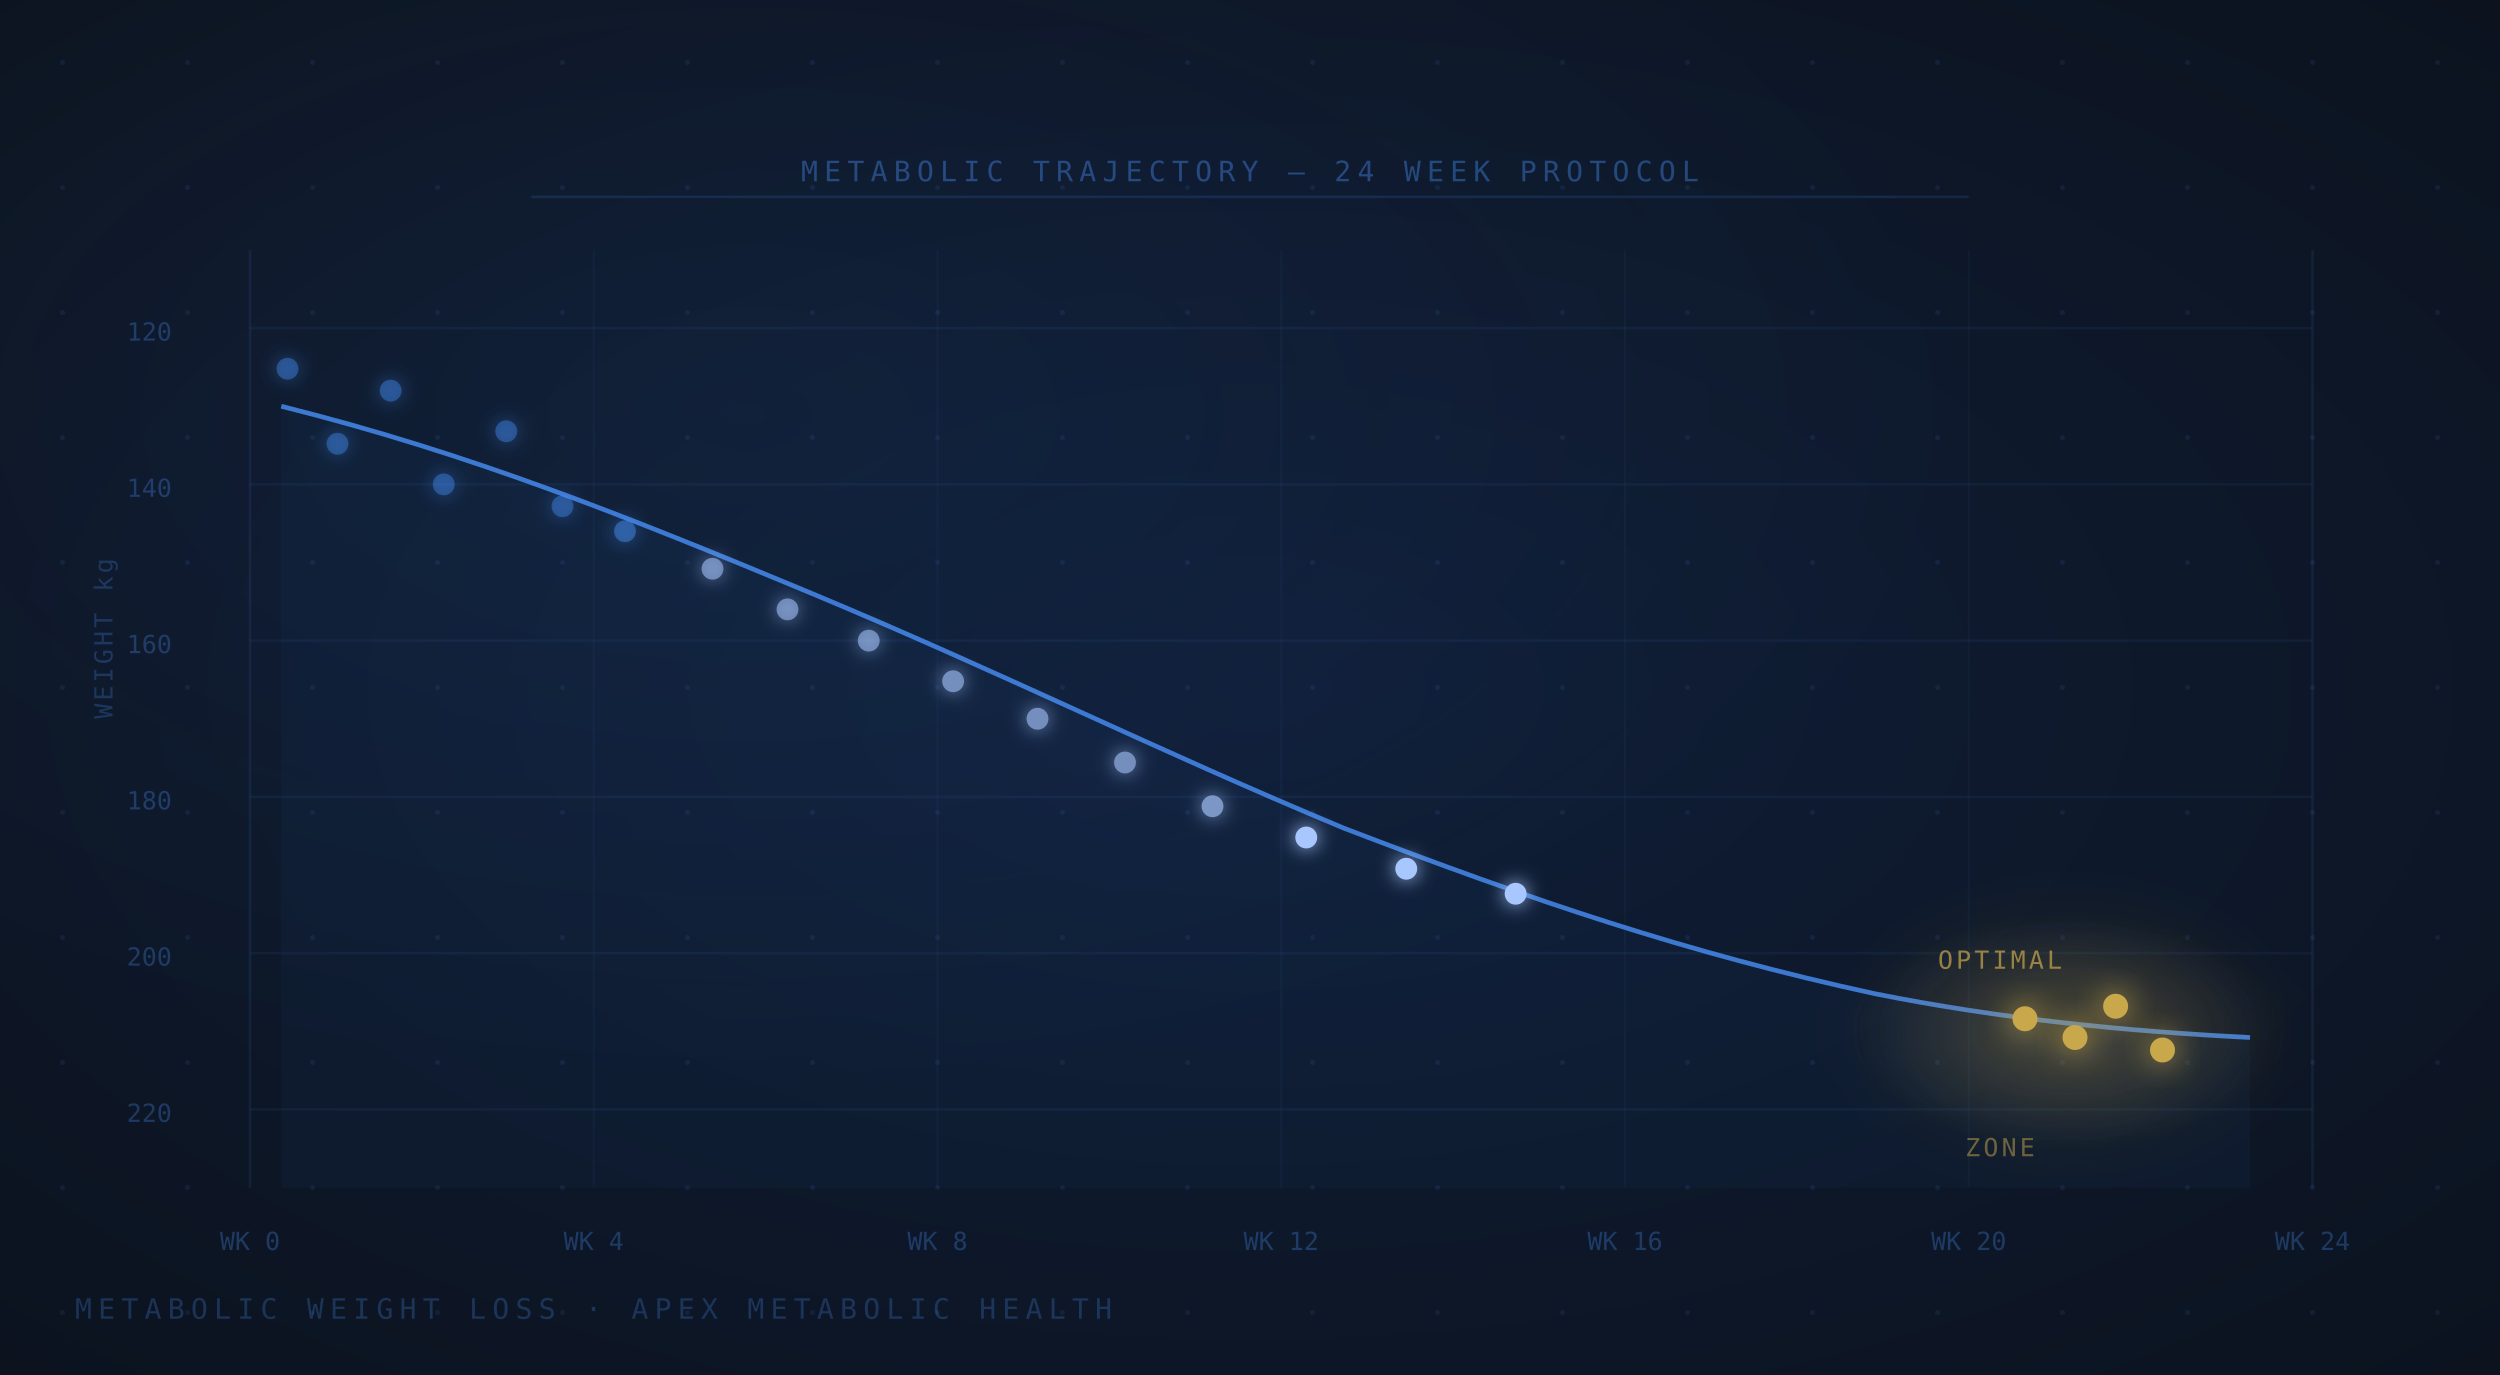
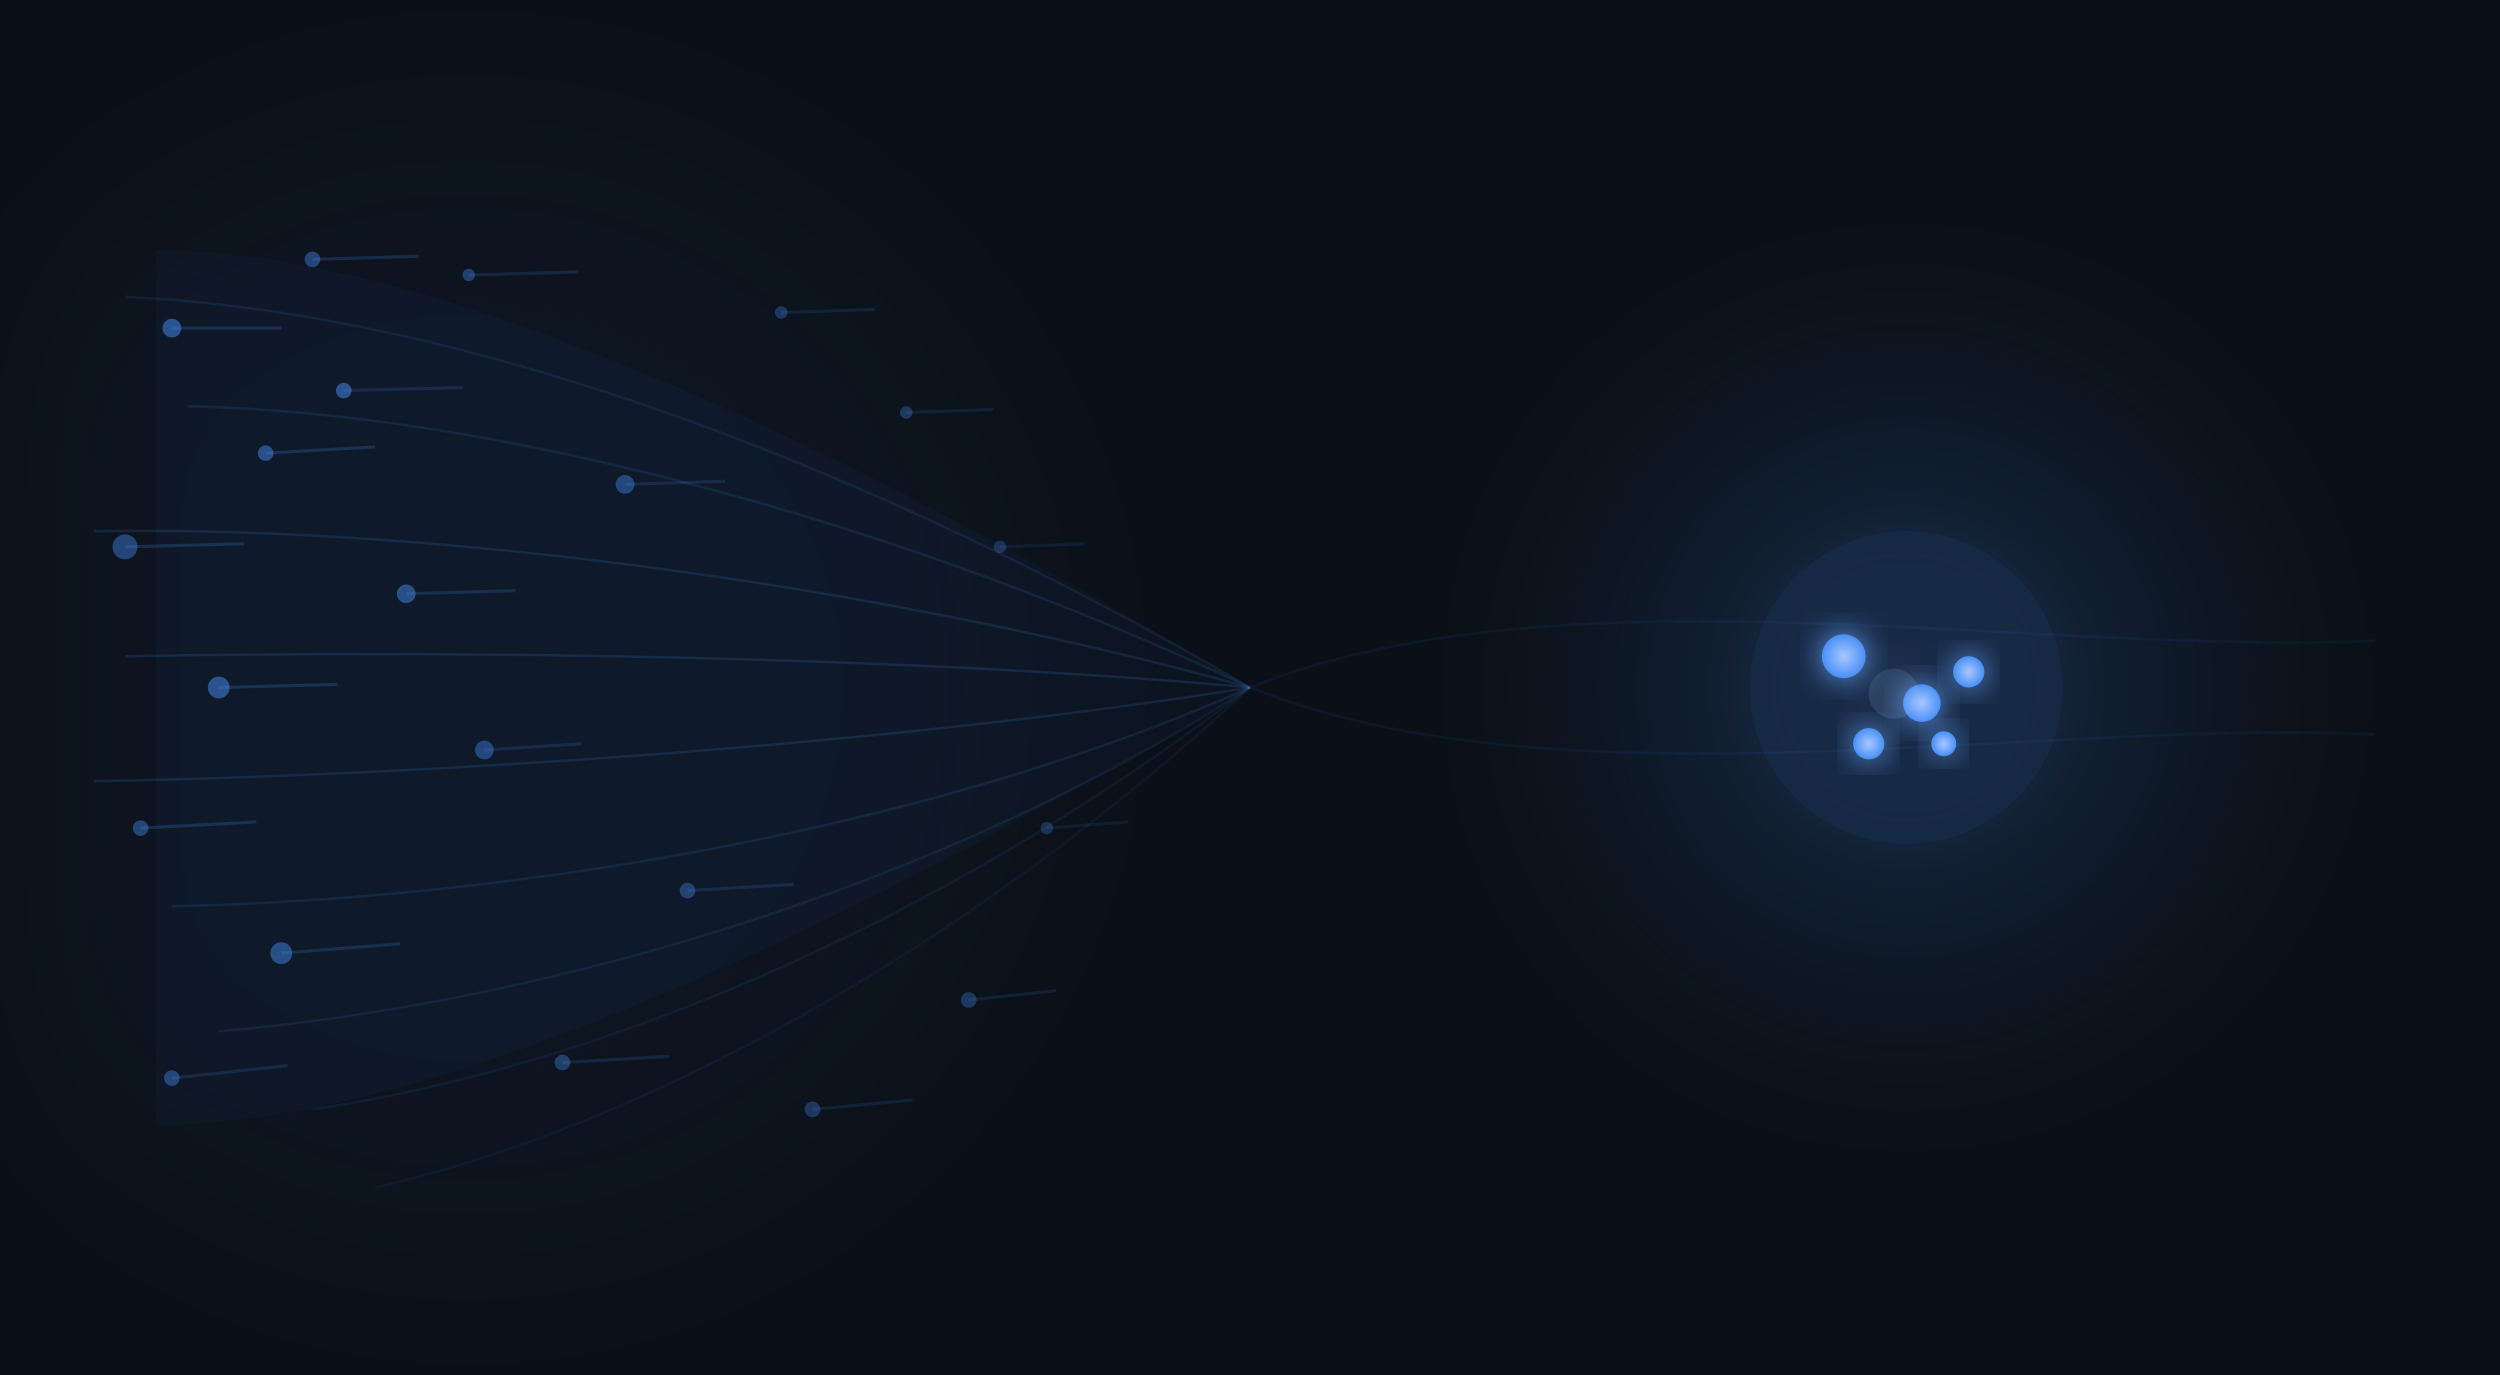
- <svg xmlns="http://www.w3.org/2000/svg" viewBox="0 0 800 440" width="800" height="440">
+ <svg xmlns="http://www.w3.org/2000/svg" viewBox="0 0 800 440">
  <defs>
-     <radialGradient id="bg" cx="50%" cy="50%" r="70%">
-       <stop offset="0%" stop-color="#0f1e38" />
-       <stop offset="100%" stop-color="#0c131f" />
-     </radialGradient>
-     <radialGradient id="optimalGlow" cx="50%" cy="50%" r="50%">
-       <stop offset="0%" stop-color="rgba(201,168,76,0.2)" />
-       <stop offset="100%" stop-color="rgba(201,168,76,0)" />
-     </radialGradient>
-     <radialGradient id="topGlow" cx="30%" cy="30%" r="50%">
-       <stop offset="0%" stop-color="rgba(72,144,247,0.06)" />
-       <stop offset="100%" stop-color="rgba(72,144,247,0)" />
-     </radialGradient>
-     <pattern id="dots" x="0" y="0" width="40" height="40" patternUnits="userSpaceOnUse">
-       <circle cx="20" cy="20" r="0.8" fill="rgba(72,144,247,0.1)" />
-     </pattern>
-     <filter id="ptGlow" x="-100%" y="-100%" width="300%" height="300%">
-       <feGaussianBlur stdDeviation="3" result="blur" />
-       <feMerge>
-         <feMergeNode in="blur" />
-         <feMergeNode in="SourceGraphic" />
-       </feMerge>
-     </filter>
-     <filter id="goldGlow" x="-100%" y="-100%" width="300%" height="300%">
+     <filter id="glow" x="-50%" y="-50%" width="200%" height="200%">
      <feGaussianBlur stdDeviation="5" result="blur" />
      <feMerge>
        <feMergeNode in="blur" />
        <feMergeNode in="SourceGraphic" />
      </feMerge>
    </filter>
-     <filter id="optimalZoneFilter" x="-30%" y="-30%" width="160%" height="160%">
-       <feGaussianBlur stdDeviation="14" result="blur" />
+     <filter id="softglow" x="-50%" y="-50%" width="200%" height="200%">
+       <feGaussianBlur stdDeviation="12" result="blur" />
      <feMerge>
        <feMergeNode in="blur" />
        <feMergeNode in="SourceGraphic" />
      </feMerge>
    </filter>
+     <filter id="heavyblur" x="-50%" y="-50%" width="200%" height="200%">
+       <feGaussianBlur stdDeviation="30" />
+     </filter>
+     <radialGradient id="rightCluster" cx="50%" cy="50%" r="50%">
+       <stop offset="0%" stop-color="#4890f7" stop-opacity="0.2" />
+       <stop offset="100%" stop-color="#4890f7" stop-opacity="0" />
+     </radialGradient>
+     <radialGradient id="brightDot" cx="50%" cy="50%" r="50%">
+       <stop offset="0%" stop-color="#a9c7ff" />
+       <stop offset="100%" stop-color="#4890f7" />
+     </radialGradient>
+     <linearGradient id="flowCurve" x1="0%" y1="0%" x2="100%" y2="0%">
+       <stop offset="0%" stop-color="#4890f7" stop-opacity="0" />
+       <stop offset="40%" stop-color="#4890f7" stop-opacity="0.12" />
+       <stop offset="70%" stop-color="#4890f7" stop-opacity="0.08" />
+       <stop offset="100%" stop-color="#4890f7" stop-opacity="0" />
+     </linearGradient>
  </defs>
-   <rect width="800" height="440" fill="url(#bg)" />
-   <rect width="800" height="440" fill="url(#dots)" />
-   <rect width="800" height="440" fill="url(#topGlow)" />
-   <line x1="80" y1="105" x2="740" y2="105" stroke="rgba(72,144,247,0.07)" stroke-width="0.8" />
-   <line x1="80" y1="155" x2="740" y2="155" stroke="rgba(72,144,247,0.07)" stroke-width="0.8" />
-   <line x1="80" y1="205" x2="740" y2="205" stroke="rgba(72,144,247,0.07)" stroke-width="0.8" />
-   <line x1="80" y1="255" x2="740" y2="255" stroke="rgba(72,144,247,0.07)" stroke-width="0.8" />
-   <line x1="80" y1="305" x2="740" y2="305" stroke="rgba(72,144,247,0.07)" stroke-width="0.8" />
-   <line x1="80" y1="355" x2="740" y2="355" stroke="rgba(72,144,247,0.07)" stroke-width="0.8" />
-   <text x="55" y="109" font-family="monospace" font-size="8" fill="rgba(72,144,247,0.3)" text-anchor="end">120</text>
-   <text x="55" y="159" font-family="monospace" font-size="8" fill="rgba(72,144,247,0.3)" text-anchor="end">140</text>
-   <text x="55" y="209" font-family="monospace" font-size="8" fill="rgba(72,144,247,0.3)" text-anchor="end">160</text>
-   <text x="55" y="259" font-family="monospace" font-size="8" fill="rgba(72,144,247,0.3)" text-anchor="end">180</text>
-   <text x="55" y="309" font-family="monospace" font-size="8" fill="rgba(72,144,247,0.3)" text-anchor="end">200</text>
-   <text x="55" y="359" font-family="monospace" font-size="8" fill="rgba(72,144,247,0.3)" text-anchor="end">220</text>
-   <text x="36" y="230" font-family="monospace" font-size="8" fill="rgba(72,144,247,0.25)" letter-spacing="1" transform="rotate(-90 36 230)">WEIGHT kg</text>
-   <line x1="80" y1="80" x2="80" y2="380" stroke="rgba(72,144,247,0.1)" stroke-width="0.8" />
-   <line x1="190" y1="80" x2="190" y2="380" stroke="rgba(72,144,247,0.05)" stroke-width="0.6" />
-   <line x1="300" y1="80" x2="300" y2="380" stroke="rgba(72,144,247,0.05)" stroke-width="0.6" />
-   <line x1="410" y1="80" x2="410" y2="380" stroke="rgba(72,144,247,0.05)" stroke-width="0.6" />
-   <line x1="520" y1="80" x2="520" y2="380" stroke="rgba(72,144,247,0.05)" stroke-width="0.6" />
-   <line x1="630" y1="80" x2="630" y2="380" stroke="rgba(72,144,247,0.05)" stroke-width="0.6" />
-   <line x1="740" y1="80" x2="740" y2="380" stroke="rgba(72,144,247,0.1)" stroke-width="0.8" />
-   <text x="80" y="400" font-family="monospace" font-size="8" fill="rgba(72,144,247,0.3)" text-anchor="middle">WK 0</text>
-   <text x="190" y="400" font-family="monospace" font-size="8" fill="rgba(72,144,247,0.3)" text-anchor="middle">WK 4</text>
-   <text x="300" y="400" font-family="monospace" font-size="8" fill="rgba(72,144,247,0.3)" text-anchor="middle">WK 8</text>
-   <text x="410" y="400" font-family="monospace" font-size="8" fill="rgba(72,144,247,0.3)" text-anchor="middle">WK 12</text>
-   <text x="520" y="400" font-family="monospace" font-size="8" fill="rgba(72,144,247,0.3)" text-anchor="middle">WK 16</text>
-   <text x="630" y="400" font-family="monospace" font-size="8" fill="rgba(72,144,247,0.3)" text-anchor="middle">WK 20</text>
-   <text x="740" y="400" font-family="monospace" font-size="8" fill="rgba(72,144,247,0.3)" text-anchor="middle">WK 24</text>
-   <path d="M 90,130 C 150,145 200,165 260,190 C 320,215 370,240 430,265 C 490,288 540,305 600,318 C 640,326 680,330 720,332" stroke="#4890f7" stroke-width="1.5" fill="none" opacity="0.8" />
-   <path d="M 90,130 C 150,145 200,165 260,190 C 320,215 370,240 430,265 C 490,288 540,305 600,318 C 640,326 680,330 720,332            L 720,380 L 90,380 Z" fill="rgba(72,144,247,0.04)" />
-   <circle cx="92" cy="118" r="3.5" fill="rgba(72,144,247,0.4)" filter="url(#ptGlow)" />
-   <circle cx="108" cy="142" r="3.5" fill="rgba(72,144,247,0.4)" filter="url(#ptGlow)" />
-   <circle cx="125" cy="125" r="3.5" fill="rgba(72,144,247,0.4)" filter="url(#ptGlow)" />
-   <circle cx="142" cy="155" r="3.5" fill="rgba(72,144,247,0.4)" filter="url(#ptGlow)" />
-   <circle cx="162" cy="138" r="3.5" fill="rgba(72,144,247,0.4)" filter="url(#ptGlow)" />
-   <circle cx="180" cy="162" r="3.5" fill="rgba(72,144,247,0.4)" filter="url(#ptGlow)" />
-   <circle cx="200" cy="170" r="3.5" fill="rgba(72,144,247,0.45)" filter="url(#ptGlow)" />
-   <circle cx="228" cy="182" r="3.5" fill="rgba(169,199,255,0.55)" filter="url(#ptGlow)" />
-   <circle cx="252" cy="195" r="3.5" fill="rgba(169,199,255,0.55)" filter="url(#ptGlow)" />
-   <circle cx="278" cy="205" r="3.5" fill="rgba(169,199,255,0.55)" filter="url(#ptGlow)" />
-   <circle cx="305" cy="218" r="3.5" fill="#a9c7ff" opacity="0.65" filter="url(#ptGlow)" />
-   <circle cx="332" cy="230" r="3.5" fill="#a9c7ff" opacity="0.65" filter="url(#ptGlow)" />
-   <circle cx="360" cy="244" r="3.5" fill="#a9c7ff" opacity="0.65" filter="url(#ptGlow)" />
-   <circle cx="388" cy="258" r="3.5" fill="#a9c7ff" opacity="0.7" filter="url(#ptGlow)" />
-   <circle cx="418" cy="268" r="3.5" fill="#a9c7ff" filter="url(#ptGlow)" />
-   <circle cx="450" cy="278" r="3.5" fill="#a9c7ff" filter="url(#ptGlow)" />
-   <circle cx="485" cy="286" r="3.5" fill="#a9c7ff" filter="url(#ptGlow)" />
-   <ellipse cx="662" cy="330" rx="70" ry="38" fill="url(#optimalGlow)" filter="url(#optimalZoneFilter)" />
-   <circle cx="648" cy="326" r="4" fill="#c9a84c" filter="url(#goldGlow)" />
-   <circle cx="664" cy="332" r="4" fill="#c9a84c" filter="url(#goldGlow)" />
-   <circle cx="677" cy="322" r="4" fill="#c9a84c" filter="url(#goldGlow)" />
-   <circle cx="692" cy="336" r="4" fill="#c9a84c" filter="url(#goldGlow)" />
-   <text x="640" y="310" font-family="monospace" font-size="8" fill="rgba(201,168,76,0.7)" text-anchor="middle" letter-spacing="1">OPTIMAL</text>
-   <text x="640" y="370" font-family="monospace" font-size="8" fill="rgba(201,168,76,0.5)" text-anchor="middle" letter-spacing="1">ZONE</text>
-   <text x="400" y="58" font-family="monospace" font-size="9" fill="rgba(72,144,247,0.4)" text-anchor="middle" letter-spacing="2">METABOLIC TRAJECTORY — 24 WEEK PROTOCOL</text>
-   <line x1="170" y1="63" x2="630" y2="63" stroke="rgba(72,144,247,0.15)" stroke-width="0.8" />
-   <text x="24" y="422" font-family="monospace" font-size="9" fill="rgba(72,144,247,0.25)" letter-spacing="2">METABOLIC WEIGHT LOSS · APEX METABOLIC HEALTH</text>
+   <rect width="800" height="440" fill="#0a1018" />
+   <circle cx="610" cy="220" r="100" fill="#4890f7" opacity="0.12" filter="url(#heavyblur)" />
+   <circle cx="610" cy="220" r="50" fill="#4890f7" opacity="0.1" filter="url(#softglow)" />
+   <circle cx="150" cy="220" r="180" fill="#4890f7" opacity="0.04" filter="url(#heavyblur)" />
+   <path d="M 50,80 C 150,80 300,160 400,220 C 300,280 150,360 50,360 Z" fill="rgba(72,144,247,0.04)" />
+   <path d="M 400,220 C 500,180 650,210 760,205" fill="none" stroke="#4890f7" stroke-width="0.8" opacity="0.06" />
+   <path d="M 400,220 C 500,260 650,230 760,235" fill="none" stroke="#4890f7" stroke-width="0.8" opacity="0.06" />
+   <path d="M 40,95 C 150,100 280,150 400,220" fill="none" stroke="#4890f7" stroke-width="0.8" opacity="0.1" />
+   <path d="M 60,130 C 160,132 290,168 400,220" fill="none" stroke="#4890f7" stroke-width="0.8" opacity="0.12" />
+   <path d="M 30,170 C 140,168 285,188 400,220" fill="none" stroke="#4890f7" stroke-width="0.8" opacity="0.14" />
+   <path d="M 40,210 C 150,208 290,210 400,220" fill="none" stroke="#4890f7" stroke-width="0.8" opacity="0.15" />
+   <path d="M 30,250 C 140,248 288,238 400,220" fill="none" stroke="#4890f7" stroke-width="0.8" opacity="0.14" />
+   <path d="M 55,290 C 155,288 292,268 400,220" fill="none" stroke="#4890f7" stroke-width="0.8" opacity="0.12" />
+   <path d="M 70,330 C 165,322 295,288 400,220" fill="none" stroke="#4890f7" stroke-width="0.8" opacity="0.1" />
+   <path d="M 100,355 C 188,342 298,298 400,220" fill="none" stroke="#4890f7" stroke-width="0.8" opacity="0.08" />
+   <path d="M 120,380 C 200,362 305,308 400,220" fill="none" stroke="#4890f7" stroke-width="0.8" opacity="0.06" />
+   <line x1="55" y1="105" x2="90" y2="105" stroke="#4890f7" stroke-width="1" opacity="0.2" />
+   <circle cx="55" cy="105" r="3" fill="rgba(72,144,247,0.5)" />
+   <line x1="85" y1="145" x2="120" y2="143" stroke="#4890f7" stroke-width="1" opacity="0.2" />
+   <circle cx="85" cy="145" r="2.5" fill="rgba(72,144,247,0.45)" />
+   <line x1="40" y1="175" x2="78" y2="174" stroke="#4890f7" stroke-width="1" opacity="0.2" />
+   <circle cx="40" cy="175" r="4" fill="rgba(72,144,247,0.4)" />
+   <line x1="110" y1="125" x2="148" y2="124" stroke="#4890f7" stroke-width="1" opacity="0.15" />
+   <circle cx="110" cy="125" r="2.5" fill="rgba(72,144,247,0.5)" />
+   <line x1="70" y1="220" x2="108" y2="219" stroke="#4890f7" stroke-width="1" opacity="0.2" />
+   <circle cx="70" cy="220" r="3.5" fill="rgba(72,144,247,0.5)" />
+   <line x1="130" y1="190" x2="165" y2="189" stroke="#4890f7" stroke-width="1" opacity="0.18" />
+   <circle cx="130" cy="190" r="3" fill="rgba(72,144,247,0.45)" />
+   <line x1="45" y1="265" x2="82" y2="263" stroke="#4890f7" stroke-width="1" opacity="0.2" />
+   <circle cx="45" cy="265" r="2.5" fill="rgba(72,144,247,0.4)" />
+   <line x1="90" y1="305" x2="128" y2="302" stroke="#4890f7" stroke-width="1" opacity="0.18" />
+   <circle cx="90" cy="305" r="3.5" fill="rgba(72,144,247,0.45)" />
+   <line x1="55" y1="345" x2="92" y2="341" stroke="#4890f7" stroke-width="1" opacity="0.15" />
+   <circle cx="55" cy="345" r="2.5" fill="rgba(72,144,247,0.4)" />
+   <line x1="150" y1="88" x2="185" y2="87" stroke="#4890f7" stroke-width="1" opacity="0.15" />
+   <circle cx="150" cy="88" r="2" fill="rgba(72,144,247,0.35)" />
+   <line x1="180" y1="340" x2="214" y2="338" stroke="#4890f7" stroke-width="1" opacity="0.15" />
+   <circle cx="180" cy="340" r="2.5" fill="rgba(72,144,247,0.35)" />
+   <line x1="200" y1="155" x2="232" y2="154" stroke="#4890f7" stroke-width="1" opacity="0.15" />
+   <circle cx="200" cy="155" r="3" fill="rgba(72,144,247,0.4)" />
+   <line x1="220" y1="285" x2="254" y2="283" stroke="#4890f7" stroke-width="1" opacity="0.15" />
+   <circle cx="220" cy="285" r="2.5" fill="rgba(72,144,247,0.35)" />
+   <line x1="250" y1="100" x2="280" y2="99" stroke="#4890f7" stroke-width="1" opacity="0.12" />
+   <circle cx="250" cy="100" r="2" fill="rgba(72,144,247,0.3)" />
+   <line x1="260" y1="355" x2="292" y2="352" stroke="#4890f7" stroke-width="1" opacity="0.12" />
+   <circle cx="260" cy="355" r="2.5" fill="rgba(72,144,247,0.3)" />
+   <line x1="290" y1="132" x2="318" y2="131" stroke="#4890f7" stroke-width="1" opacity="0.12" />
+   <circle cx="290" cy="132" r="2" fill="rgba(72,144,247,0.3)" />
+   <line x1="310" y1="320" x2="338" y2="317" stroke="#4890f7" stroke-width="1" opacity="0.12" />
+   <circle cx="310" cy="320" r="2.5" fill="rgba(72,144,247,0.3)" />
+   <line x1="155" y1="240" x2="186" y2="238" stroke="#4890f7" stroke-width="1" opacity="0.15" />
+   <circle cx="155" cy="240" r="3" fill="rgba(72,144,247,0.4)" />
+   <line x1="100" y1="83" x2="134" y2="82" stroke="#4890f7" stroke-width="1" opacity="0.18" />
+   <circle cx="100" cy="83" r="2.5" fill="rgba(72,144,247,0.4)" />
+   <line x1="320" y1="175" x2="347" y2="174" stroke="#4890f7" stroke-width="1" opacity="0.1" />
+   <circle cx="320" cy="175" r="2" fill="rgba(72,144,247,0.25)" />
+   <line x1="335" y1="265" x2="361" y2="263" stroke="#4890f7" stroke-width="1" opacity="0.1" />
+   <circle cx="335" cy="265" r="2" fill="rgba(72,144,247,0.25)" />
+   <circle cx="590" cy="210" r="7" fill="url(#brightDot)" filter="url(#glow)" />
+   <circle cx="615" cy="225" r="6" fill="url(#brightDot)" filter="url(#glow)" />
+   <circle cx="598" cy="238" r="5" fill="url(#brightDot)" filter="url(#glow)" />
+   <circle cx="630" cy="215" r="5" fill="url(#brightDot)" filter="url(#glow)" />
+   <circle cx="622" cy="238" r="4" fill="url(#brightDot)" filter="url(#glow)" />
+   <circle cx="606" cy="222" r="8" fill="#a9c7ff" opacity="0.15" filter="url(#softglow)" />
</svg>
